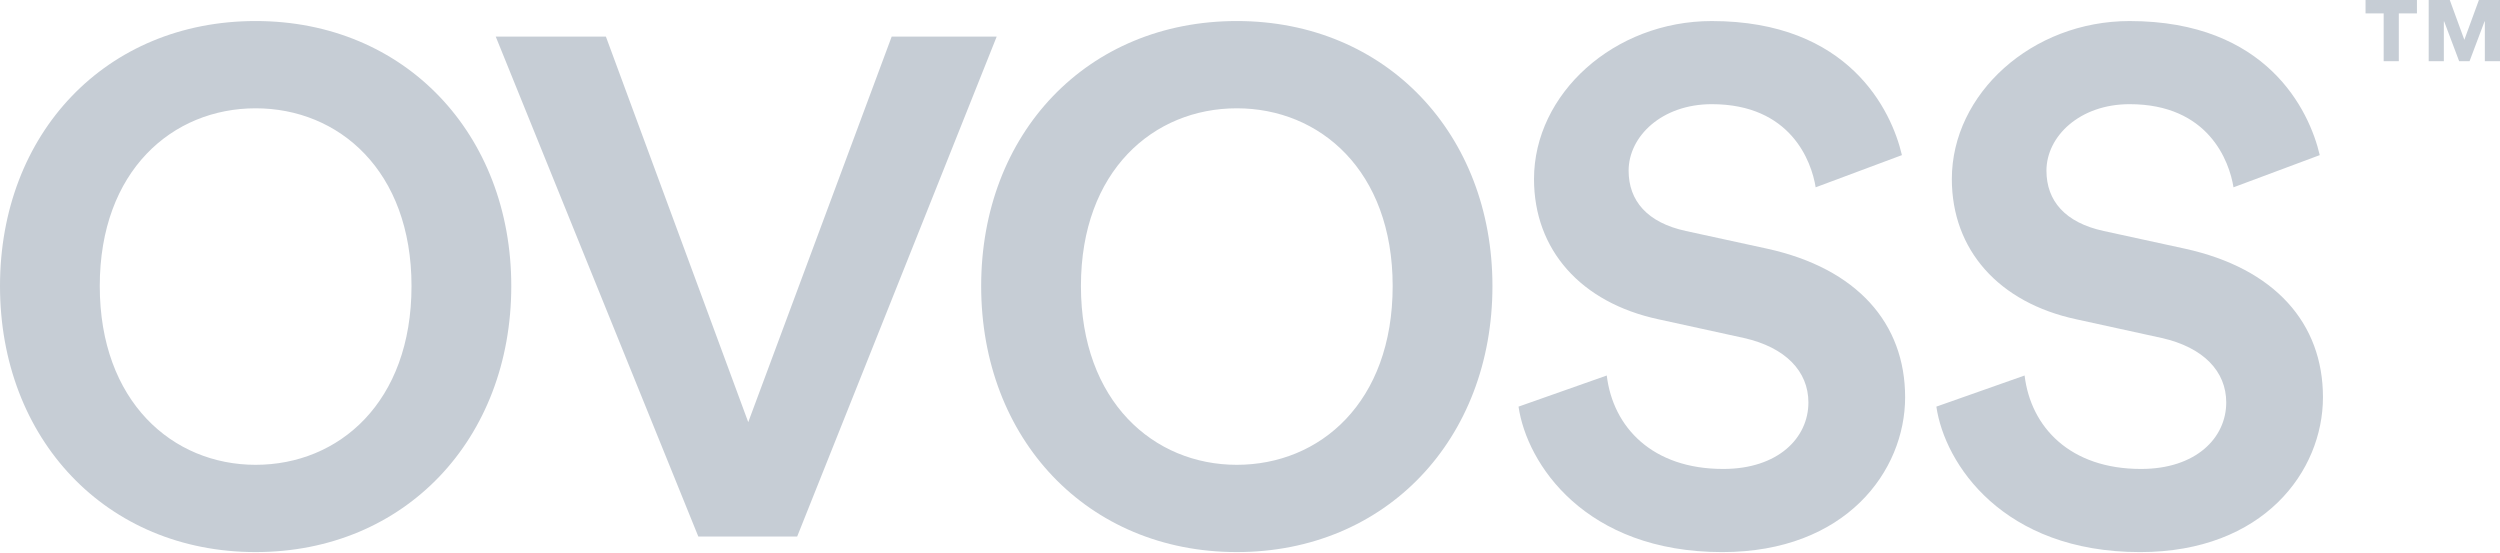
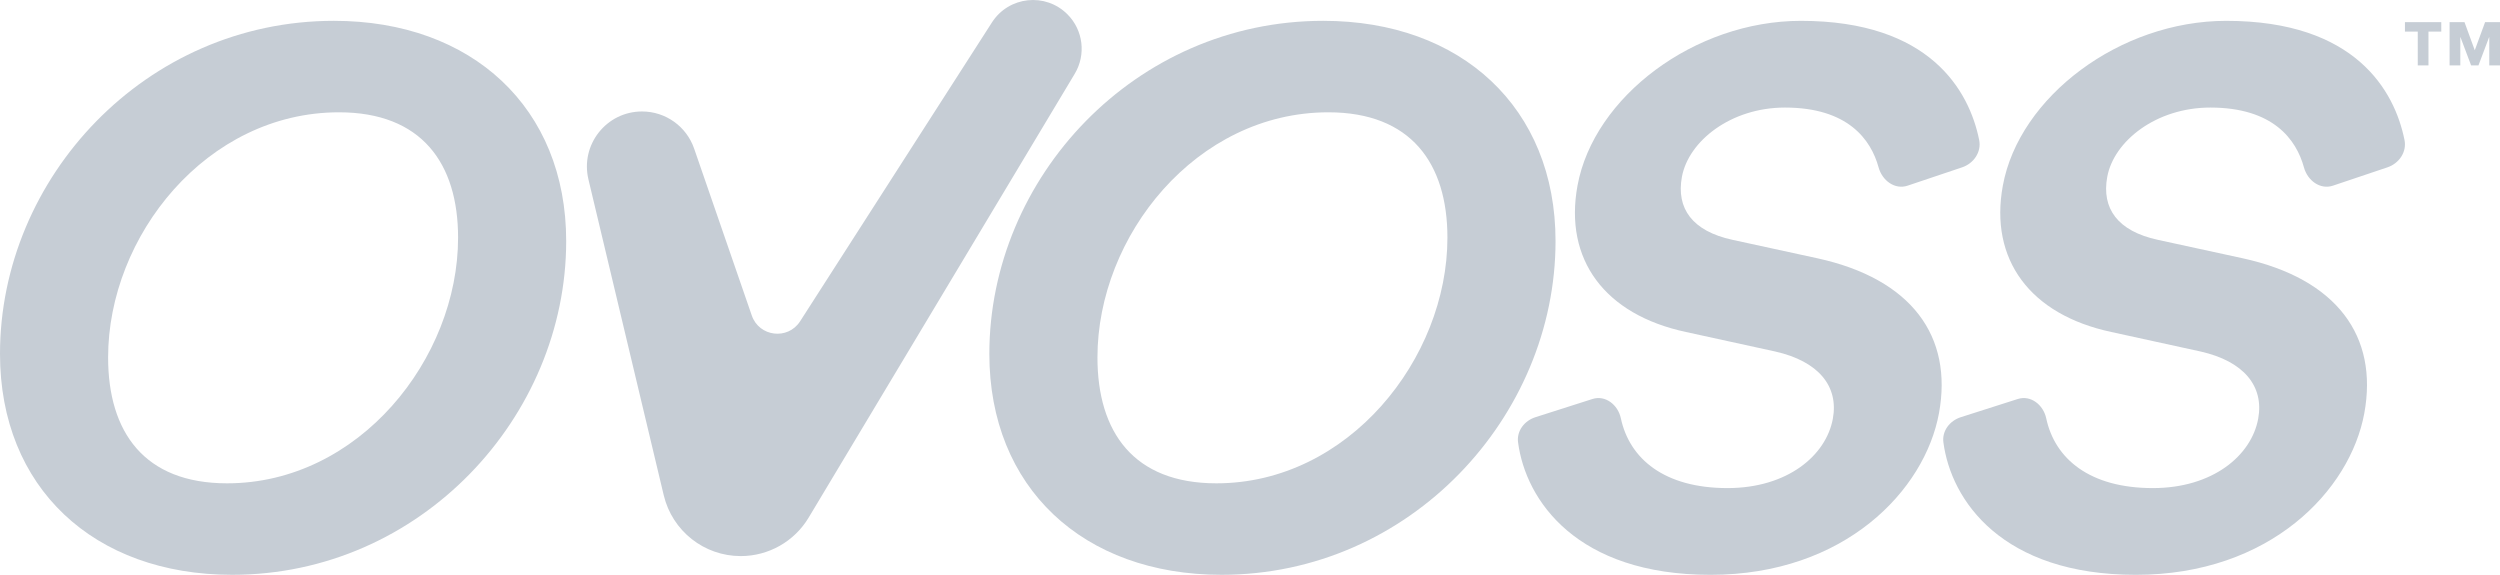
- <svg xmlns="http://www.w3.org/2000/svg" width="141.181" height="31.177" viewBox="0 0 141.181 31.177">
+ <svg xmlns="http://www.w3.org/2000/svg" width="136.368" height="31.355" viewBox="0 0 136.368 31.355">
  <g>
-     <path fill="#C6CDD5" d="M114.333,21.202c0.353,2.934,2.581,5.281,6.574,5.281c3.111,0,4.814-1.76,4.814-3.755 c0-1.76-1.293-3.111-3.64-3.64l-4.814-1.054c-4.403-0.94-7.042-3.931-7.042-7.924c0-4.814,4.518-8.921,10.038-8.921 c7.748,0,10.152,5.048,10.739,7.571l-4.871,1.818c-0.234-1.469-1.407-4.695-5.868-4.695c-2.82,0-4.695,1.818-4.695,3.755 c0,1.703,1.054,2.934,3.23,3.406l4.58,0.997c5.105,1.116,7.805,4.227,7.805,8.392s-3.344,8.745-10.329,8.745 c-7.748,0-11.035-4.99-11.503-8.215l4.99-1.76H114.333z" />
-     <path fill="#C6CDD5" d="M90.737,21.202c0.353,2.934,2.581,5.281,6.574,5.281c3.111,0,4.814-1.76,4.814-3.755 c0-1.76-1.293-3.111-3.64-3.64l-4.814-1.054c-4.403-0.94-7.042-3.931-7.042-7.924c0-4.814,4.518-8.921,10.038-8.921 c7.748,0,10.152,5.048,10.739,7.571l-4.871,1.818c-0.234-1.469-1.407-4.695-5.868-4.695c-2.82,0-4.695,1.818-4.695,3.755 c0,1.703,1.054,2.934,3.23,3.406l4.58,0.997c5.105,1.116,7.805,4.227,7.805,8.392s-3.344,8.745-10.329,8.745 c-7.748,0-11.035-4.99-11.503-8.215l4.99-1.76H90.737z" />
-     <path fill="#C6CDD5" d="M84.282,16.154c0,8.63-5.987,15.023-14.437,15.023S55.409,24.78,55.409,16.154S61.396,1.188,69.845,1.188 S84.282,7.586,84.282,16.154z M78.647,16.154c0-6.517-4.108-10.038-8.802-10.038s-8.802,3.521-8.802,10.038 s4.108,10.095,8.802,10.095S78.647,22.728,78.647,16.154z" />
-     <path fill="#C6CDD5" d="M28.873,16.154c0,8.63-5.987,15.023-14.437,15.023S0,24.78,0,16.154S5.987,1.188,14.437,1.188 S28.873,7.586,28.873,16.154z M23.239,16.154c0-6.517-4.108-10.038-8.802-10.038S5.634,9.637,5.634,16.154 s4.108,10.095,8.802,10.095S23.239,22.728,23.239,16.154z" />
-     <path fill="#C6CDD5" d="M45.013,30.3h-5.577L27.995,2.066h6.221l8.039,21.774l8.101-21.774h5.93L45.018,30.3L45.013,30.3z" />
-     <g>
-       <path fill="#C6CDD5" d="M134.612,0.755h-1.024V0h2.903v0.755h-1.024v2.702h-0.856V0.755z M137.154,0h1.191l0.822,2.248L139.99,0 h1.191v3.456h-0.856V1.208h-0.017l-0.847,2.248h-0.587l-0.847-2.248h-0.017v2.248h-0.856V0z" />
-     </g>
+     <path fill="#C6CDD5" d="M30.884,13.150C30.884,22.746 22.935,31.354 12.663,31.354C5.102,31.354 0.000,26.587 0.000,19.302C0.000,9.697 7.933,1.136 18.214,1.136C25.746,1.136 30.884,5.881 30.884,13.150ZM24.987,12.963C24.987,8.905 22.995,6.126 18.492,6.126C11.277,6.126 5.897,12.874 5.897,19.496C5.897,23.561 7.860,26.364 12.385,26.364C19.579,26.364 24.987,19.566 24.987,12.963Z" />
+     <path fill="#C6CDD5" d="M40.405,30.333L40.405,30.333C38.407,30.333 36.670,28.961 36.206,27.017L32.097,9.784C31.647,7.895 33.079,6.080 35.021,6.080L35.021,6.080C36.303,6.080 37.444,6.893 37.863,8.105L41.008,17.210C41.410,18.374 42.978,18.562 43.644,17.525L54.108,1.223C55.027,-0.208 57.034,-0.421 58.231,0.786L58.231,0.786C59.088,1.649 59.249,2.983 58.624,4.025L44.108,28.236C43.328,29.537 41.922,30.333 40.405,30.333Z" />
+     <path fill="#C6CDD5" d="M84.850,13.150C84.850,22.746 76.901,31.354 66.629,31.354C59.068,31.354 53.966,26.587 53.966,19.302C53.966,9.698 61.898,1.136 72.179,1.136C79.711,1.136 84.850,5.881 84.850,13.150ZM78.953,12.963C78.953,8.906 76.960,6.126 72.457,6.126C65.243,6.126 59.863,12.875 59.863,19.496C59.863,23.561 61.826,26.364 66.351,26.364C73.546,26.364 78.953,19.567 78.953,12.963Z" />
+     <path fill="#C6CDD5" d="M88.413,22.816C88.885,25.027 90.785,26.624 94.229,26.624C97.495,26.624 99.608,24.851 99.977,22.840C100.303,21.067 99.196,19.706 96.830,19.173L91.972,18.111C87.525,17.163 85.309,14.150 86.048,10.126C86.939,5.275 92.441,1.137 98.235,1.137C105.287,1.137 107.418,4.961 107.958,7.635C108.091,8.293 107.661,8.915 107.025,9.129L104.056,10.127C103.355,10.363 102.668,9.845 102.472,9.132C102.057,7.616 100.801,5.867 97.366,5.867C94.406,5.867 92.102,7.699 91.743,9.650C91.428,11.367 92.306,12.607 94.503,13.082L99.126,14.087C104.278,15.212 106.536,18.346 105.765,22.543C104.994,26.740 100.636,31.355 93.305,31.355C86.009,31.355 83.225,27.308 82.806,24.129C82.723,23.505 83.155,22.948 83.754,22.757L86.861,21.765C87.574,21.537 88.257,22.085 88.413,22.816Z" />
+     <path fill="#C6CDD5" d="M111.615,22.816C112.086,25.027 113.986,26.624 117.431,26.624C120.696,26.624 122.809,24.851 123.178,22.840C123.504,21.067 122.397,19.706 120.032,19.173L115.174,18.111C110.726,17.163 108.510,14.150 109.249,10.126C110.140,5.275 115.642,1.137 121.436,1.137C128.488,1.137 130.619,4.961 131.159,7.635C131.292,8.293 130.862,8.915 130.226,9.129L127.257,10.127C126.557,10.363 125.869,9.845 125.674,9.132C125.258,7.616 124.002,5.867 120.567,5.867C117.607,5.867 115.303,7.699 114.944,9.650C114.629,11.367 115.508,12.607 117.704,13.082L122.327,14.087C127.479,15.212 129.737,18.346 128.966,22.543C128.195,26.740 123.838,31.355 116.506,31.355C109.210,31.355 106.426,27.308 106.007,24.129C105.924,23.505 106.356,22.948 106.956,22.757L110.062,21.765C110.775,21.537 111.458,22.085 111.615,22.816Z" />
+     <path fill="#C6CDD5" d="M131.882,1.722L131.183,1.722L131.183,1.207L133.165,1.207L133.165,1.722L132.466,1.722L132.466,3.567L131.882,3.567L131.882,1.722L131.882,1.722ZM133.618,1.207L134.431,1.207L134.992,2.742L135.555,1.207L136.368,1.207L136.368,3.567L135.783,3.567L135.783,2.032L135.772,2.032L135.193,3.567L134.792,3.567L134.214,2.032L134.203,2.032L134.203,3.567L133.618,3.567L133.618,1.207L133.618,1.207Z" />
  </g>
-   <g />
-   <g />
-   <g />
-   <g />
-   <g />
-   <g />
-   <g />
-   <g />
-   <g />
-   <g />
-   <g />
-   <g />
-   <g />
-   <g />
-   <g />
</svg>
